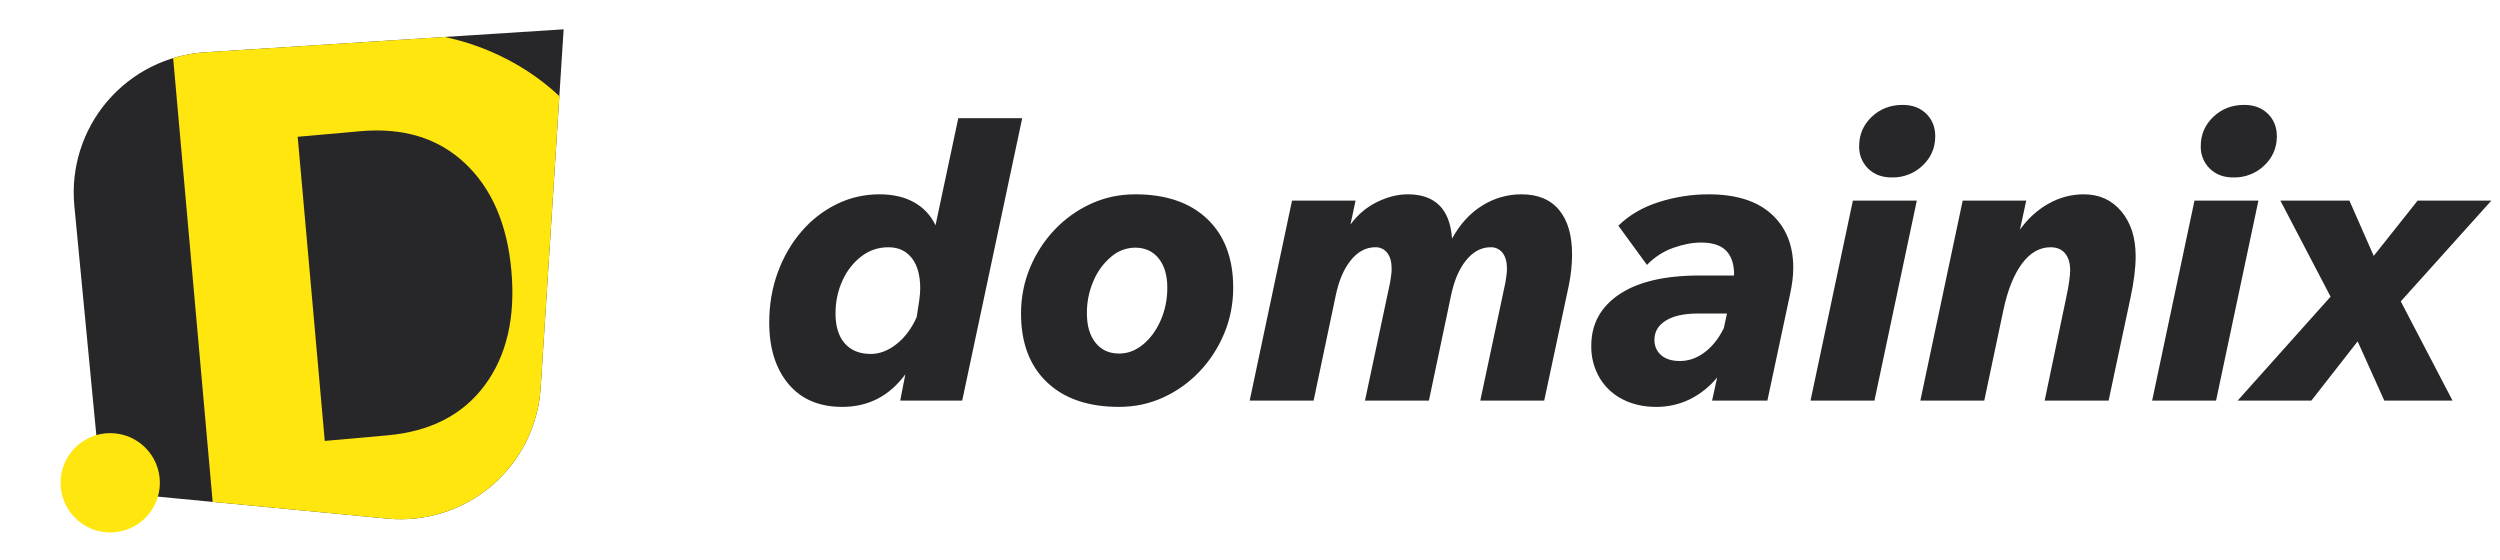
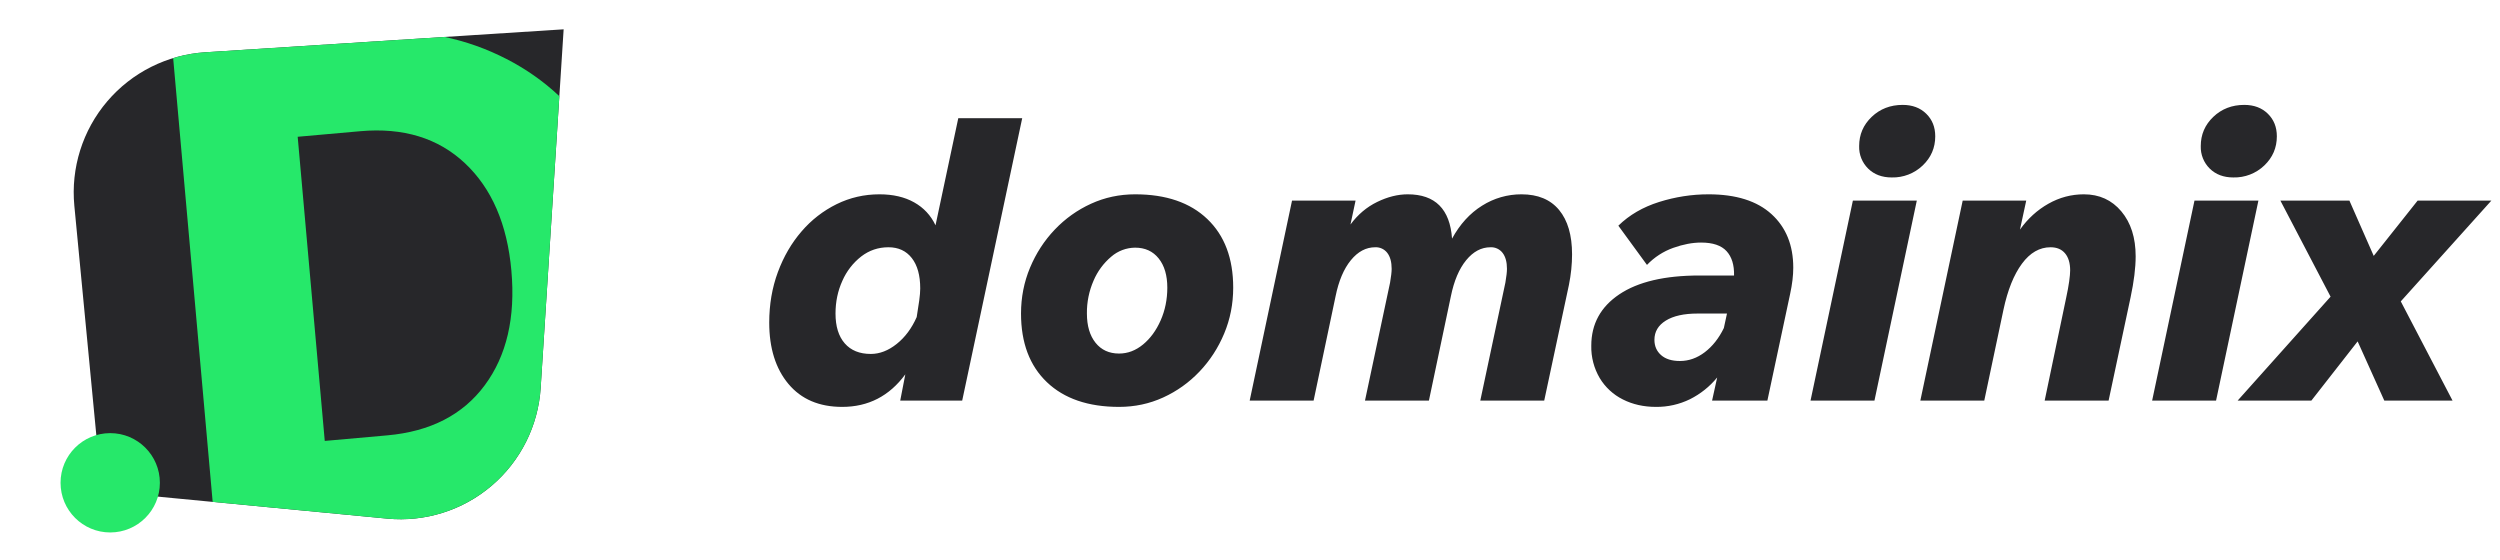
<svg xmlns="http://www.w3.org/2000/svg" xml:space="preserve" style="fill-rule:evenodd;clip-rule:evenodd;stroke-linejoin:round;stroke-miterlimit:2" viewBox="0 0 143 32">
  <path d="M0 0h143v32H0z" style="fill:none" />
  <path d="M0 0h1600v900H0z" style="fill:none" transform="matrix(.01884 0 0 .03349 2.785 1)" />
  <path d="M511.896 235.497 410.18 242.01a39.842 39.842 0 0 0-37.112 43.559l7.763 80.994 80.994 7.762a39.837 39.837 0 0 0 43.558-37.111l6.513-101.717Z" style="fill:#27272a" transform="matrix(.2016 0 0 .2016 -70.958 -45.799)" />
  <g transform="matrix(.2016 0 0 .2016 -70.958 -45.799)">
    <clipPath id="a">
      <path d="M511.896 235.497 410.18 242.01a39.842 39.842 0 0 0-37.112 43.559l7.763 80.994 80.994 7.762a39.837 39.837 0 0 0 43.558-37.111l6.513-101.717Z" />
    </clipPath>
    <g clip-path="url(#a)">
-       <path d="M272.576 225.439v-16.04h5.721c1.675 0 3.137.34 4.385 1.02 1.249.681 2.218 1.623 2.906 2.827.688 1.204 1.032 2.591 1.032 4.161 0 1.571-.344 2.958-1.032 4.162-.688 1.204-1.657 2.15-2.906 2.838-1.248.688-2.71 1.032-4.385 1.032h-5.721Zm3.724-3.163h1.997c1.376 0 2.452-.438 3.23-1.313s1.167-2.06 1.167-3.556c0-1.48-.389-2.658-1.167-3.533s-1.854-1.312-3.23-1.312H276.3v9.714Z" style="fill:#ffe60f;fill-rule:nonzero" transform="scale(8.91875) rotate(-5.087 -1894.251 2680.366)" />
+       <path d="M272.576 225.439v-16.04h5.721c1.675 0 3.137.34 4.385 1.02 1.249.681 2.218 1.623 2.906 2.827.688 1.204 1.032 2.591 1.032 4.161 0 1.571-.344 2.958-1.032 4.162-.688 1.204-1.657 2.15-2.906 2.838-1.248.688-2.71 1.032-4.385 1.032h-5.721Zm3.724-3.163h1.997c1.376 0 2.452-.438 3.23-1.313s1.167-2.06 1.167-3.556c0-1.48-.389-2.658-1.167-3.533s-1.854-1.312-3.23-1.312H276.3v9.714Z" style="fill:#26e86a;fill-rule:nonzero" transform="scale(8.91875) rotate(-5.087 -1894.251 2680.366)" />
    </g>
  </g>
-   <circle cx="115.729" cy="208.511" r="22.475" style="fill:#ffe60f" transform="matrix(.1264 0 0 .1264 -8.324 1.26)" />
+   <circle cx="115.729" cy="208.511" r="22.475" style="fill:#26e86a" transform="matrix(.1264 0 0 .1264 -8.324 1.26)" />
  <path d="m64.495 17.247.156-.804c-.488.664-1.132.996-1.932.996-.704 0-1.252-.234-1.644-.702-.392-.468-.588-1.094-.588-1.878 0-.552.088-1.066.264-1.542.176-.476.418-.892.726-1.248a3.374 3.374 0 0 1 1.074-.834c.408-.2.844-.3 1.308-.3.416 0 .77.082 1.062.246.292.164.51.398.654.702l.696-3.276h1.956l-1.836 8.64h-1.896Zm-1.98-2.664c0 .392.094.696.282.912.188.216.454.324.798.324.272 0 .536-.102.792-.306.256-.204.46-.478.612-.822.032-.192.058-.362.078-.51.02-.148.03-.27.03-.366 0-.4-.086-.71-.258-.93-.172-.22-.41-.33-.714-.33-.312 0-.59.094-.834.282a1.923 1.923 0 0 0-.576.744c-.14.308-.21.642-.21 1.002ZM68.191 14.583c0-.496.092-.964.276-1.404.184-.44.436-.828.756-1.164.32-.336.69-.6 1.11-.792.42-.192.87-.288 1.35-.288.944 0 1.68.252 2.208.756.528.504.792 1.204.792 2.1 0 .496-.092.964-.276 1.404-.184.44-.436.828-.756 1.164-.32.336-.69.6-1.11.792-.42.192-.87.288-1.35.288-.944 0-1.68-.252-2.208-.756-.528-.504-.792-1.204-.792-2.1Zm3 1.224c.264 0 .508-.092.732-.276.224-.184.404-.43.54-.738s.204-.642.204-1.002c0-.376-.088-.674-.264-.894-.176-.22-.416-.33-.72-.33a1.13 1.13 0 0 0-.732.276 1.966 1.966 0 0 0-.54.732 2.44 2.44 0 0 0-.204 1.008c0 .376.088.674.264.894.176.22.416.33.72.33ZM75.187 17.247l1.296-6.12h1.944l-.156.732c.224-.304.496-.534.816-.69.32-.156.632-.234.936-.234.84 0 1.292.452 1.356 1.356.24-.44.546-.776.918-1.008a2.237 2.237 0 0 1 1.206-.348c.504 0 .888.16 1.152.48.264.32.396.772.396 1.356 0 .304-.032.616-.096.936l-.756 3.54h-1.956l.768-3.612c.016-.096.028-.178.036-.246.008-.068.012-.126.012-.174 0-.208-.044-.37-.132-.486a.44.44 0 0 0-.372-.174c-.28 0-.528.132-.744.396-.216.264-.372.632-.468 1.104l-.672 3.192h-1.956l.768-3.612c.016-.096.028-.178.036-.246.008-.068.012-.126.012-.174 0-.208-.044-.37-.132-.486a.44.44 0 0 0-.372-.174c-.28 0-.528.132-.744.396-.216.264-.372.632-.468 1.104l-.672 3.192h-1.956ZM89.335 17.247l.156-.708a2.55 2.55 0 0 1-.834.666 2.312 2.312 0 0 1-1.038.234c-.376 0-.714-.076-1.014-.228a1.72 1.72 0 0 1-.708-.654 1.873 1.873 0 0 1-.258-.99c0-.664.286-1.188.858-1.572.572-.384 1.39-.576 2.454-.576h1.056c.008-.32-.068-.568-.228-.744-.16-.176-.42-.264-.78-.264-.264 0-.548.054-.852.162a2.071 2.071 0 0 0-.804.522l-.876-1.2c.336-.328.752-.57 1.248-.726.496-.156 1-.234 1.512-.234.84 0 1.482.202 1.926.606.444.404.666.95.666 1.638 0 .24-.032.508-.096.804l-.696 3.264h-1.692Zm-.984-1.212c.272 0 .526-.09.762-.27.236-.18.43-.426.582-.738l.096-.444h-.9c-.416 0-.74.072-.972.216-.232.144-.348.34-.348.588 0 .192.068.348.204.468.136.12.328.18.576.18ZM93.835 9.459c0-.352.128-.65.384-.894s.572-.366.948-.366c.296 0 .536.09.72.27.184.18.276.41.276.69 0 .352-.128.65-.384.894a1.321 1.321 0 0 1-.948.366c-.296 0-.536-.09-.72-.27a.924.924 0 0 1-.276-.69Zm-1.488 7.788 1.296-6.12h1.956l-1.296 6.12h-1.956ZM95.707 17.247l1.296-6.12h1.944l-.192.888c.24-.336.53-.6.87-.792.34-.192.702-.288 1.086-.288.472 0 .854.174 1.146.522.292.348.438.806.438 1.374 0 .352-.052.772-.156 1.26l-.672 3.156h-1.956l.66-3.156c.04-.184.07-.348.09-.492.02-.144.03-.256.03-.336 0-.224-.052-.398-.156-.522-.104-.124-.252-.186-.444-.186-.336 0-.628.168-.876.504-.248.336-.436.804-.564 1.404l-.588 2.784h-1.956ZM104.287 9.459c0-.352.128-.65.384-.894s.572-.366.948-.366c.296 0 .536.09.72.27.184.18.276.41.276.69 0 .352-.128.65-.384.894a1.321 1.321 0 0 1-.948.366c-.296 0-.536-.09-.72-.27a.924.924 0 0 1-.276-.69Zm-1.488 7.788 1.296-6.12h1.956l-1.296 6.12h-1.956ZM105.415 17.247l2.844-3.18-1.536-2.94h2.112l.744 1.692 1.344-1.692h2.256l-2.772 3.084 1.584 3.036h-2.088l-.816-1.812-1.416 1.812h-2.256Z" style="fill:#27272a;fill-rule:nonzero" transform="translate(-69.08 -9.328) scale(1.86949)" />
</svg>
